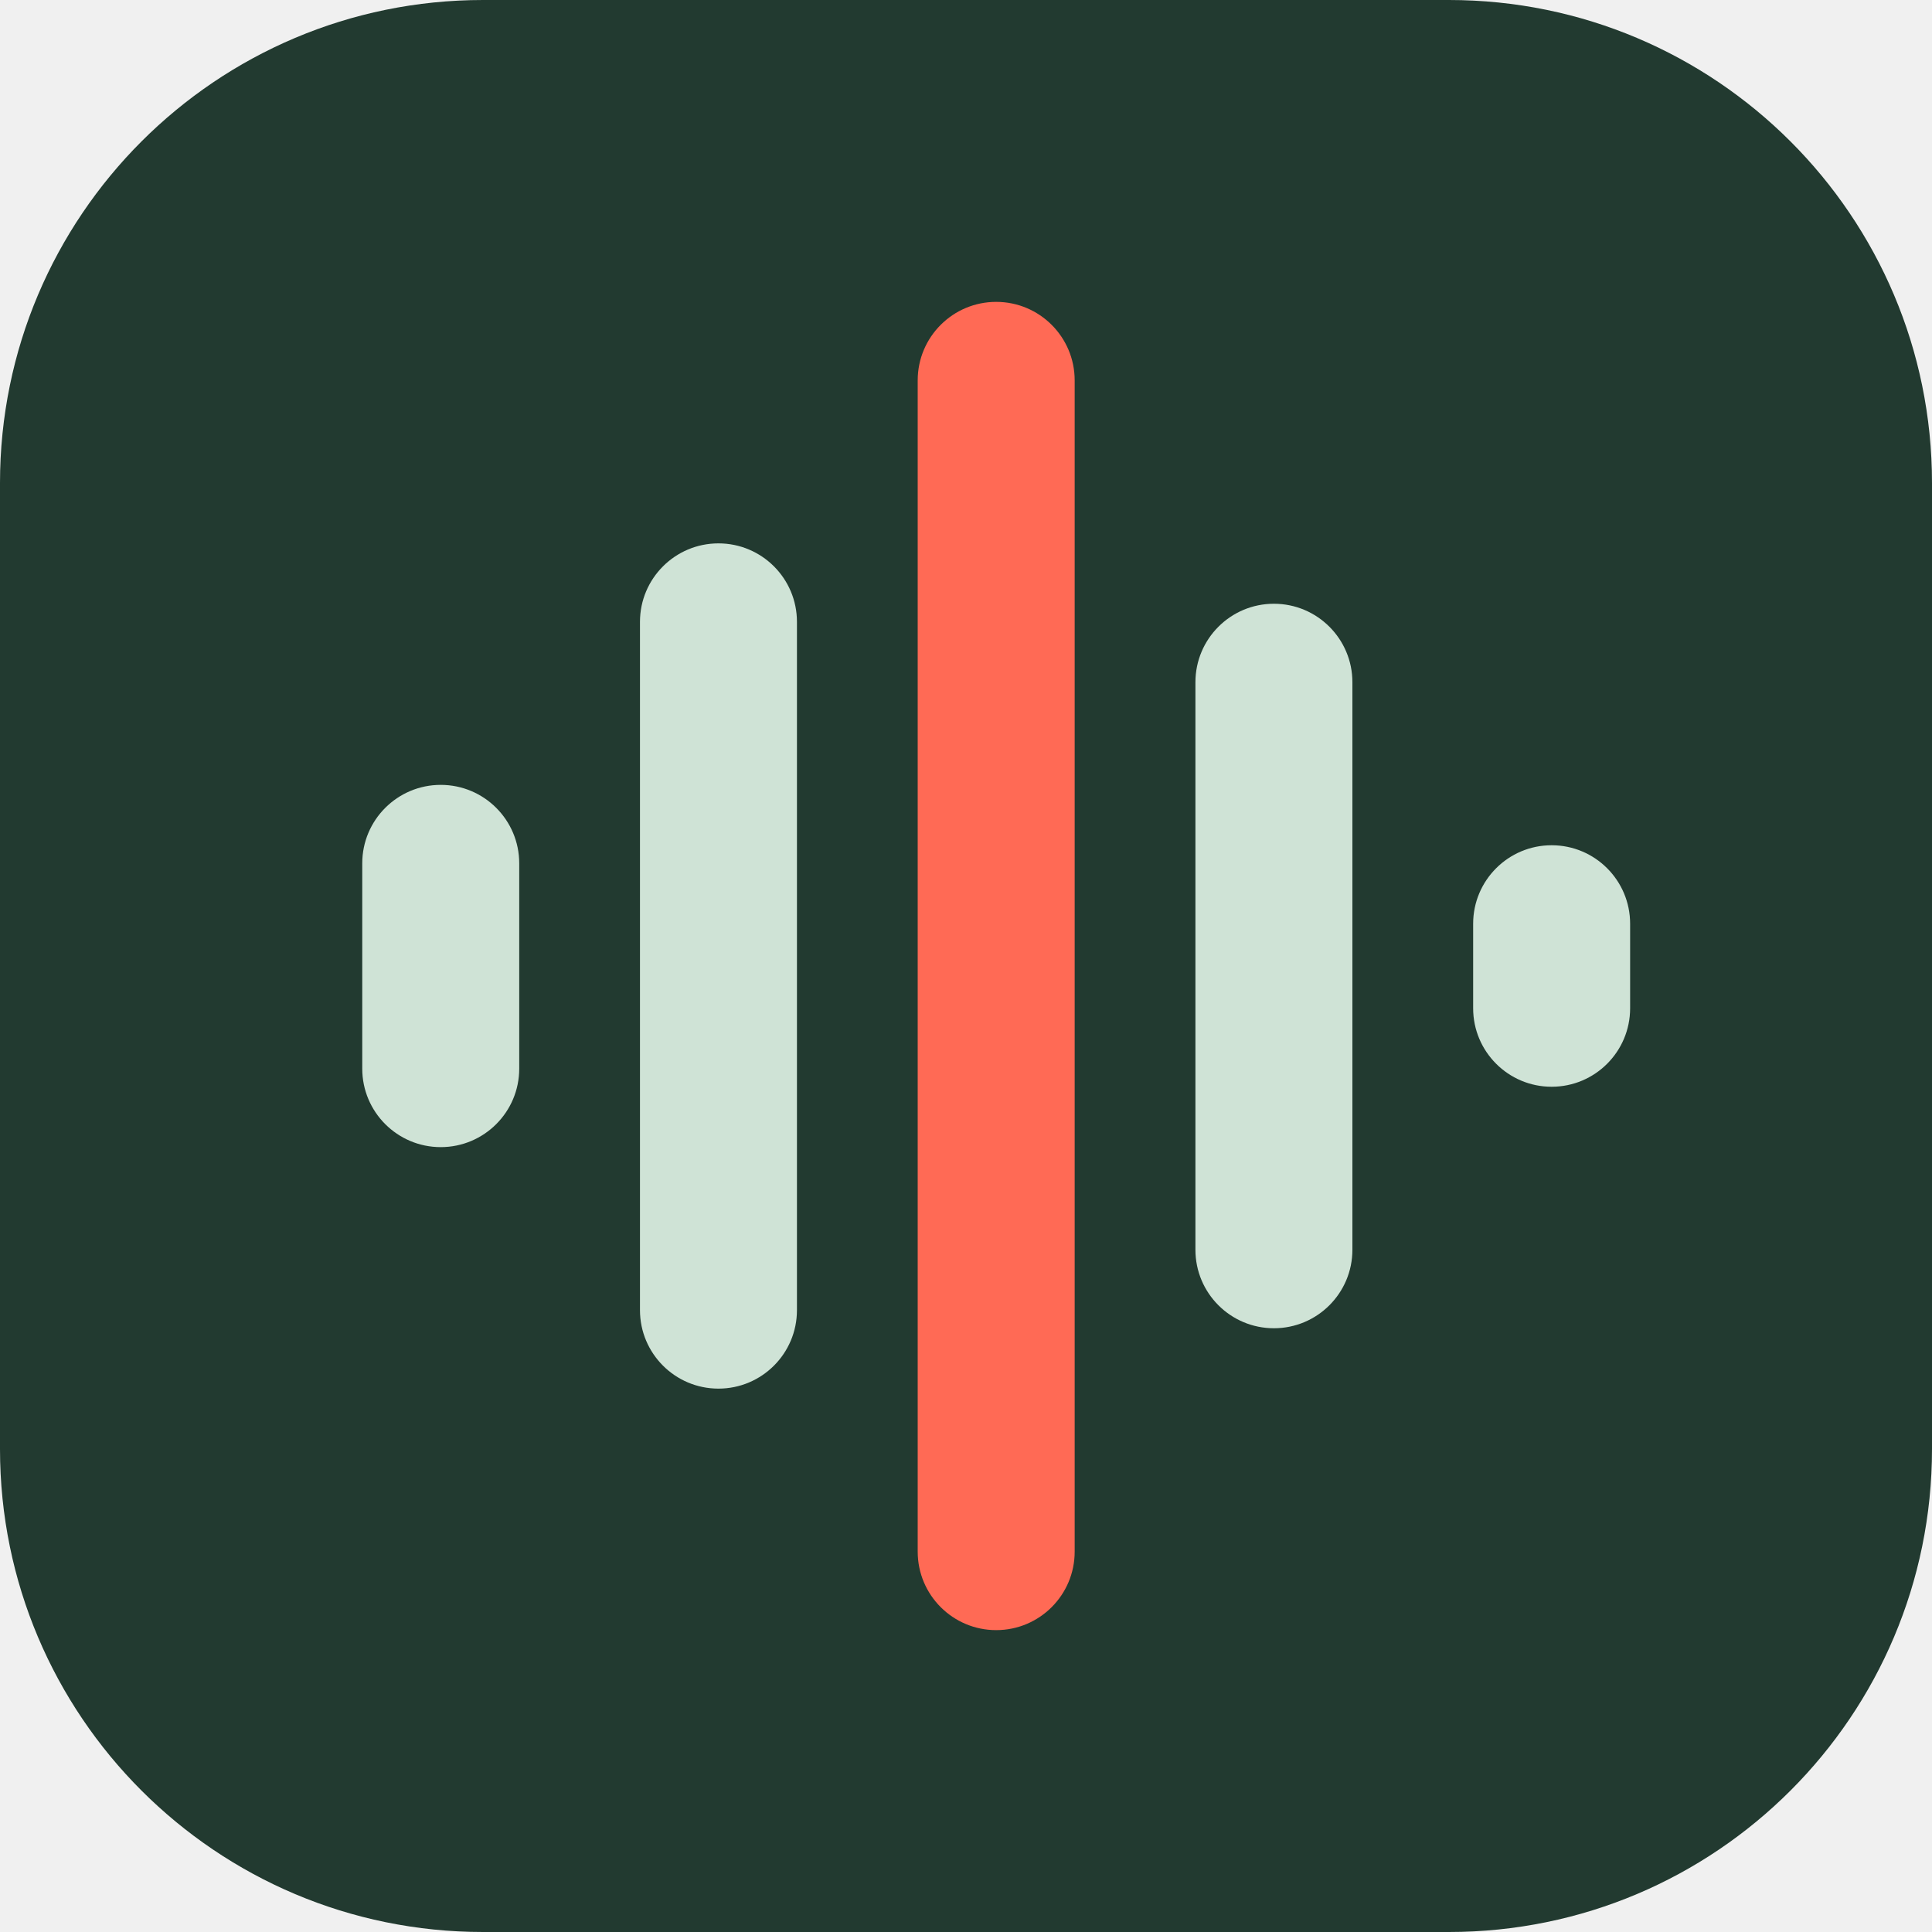
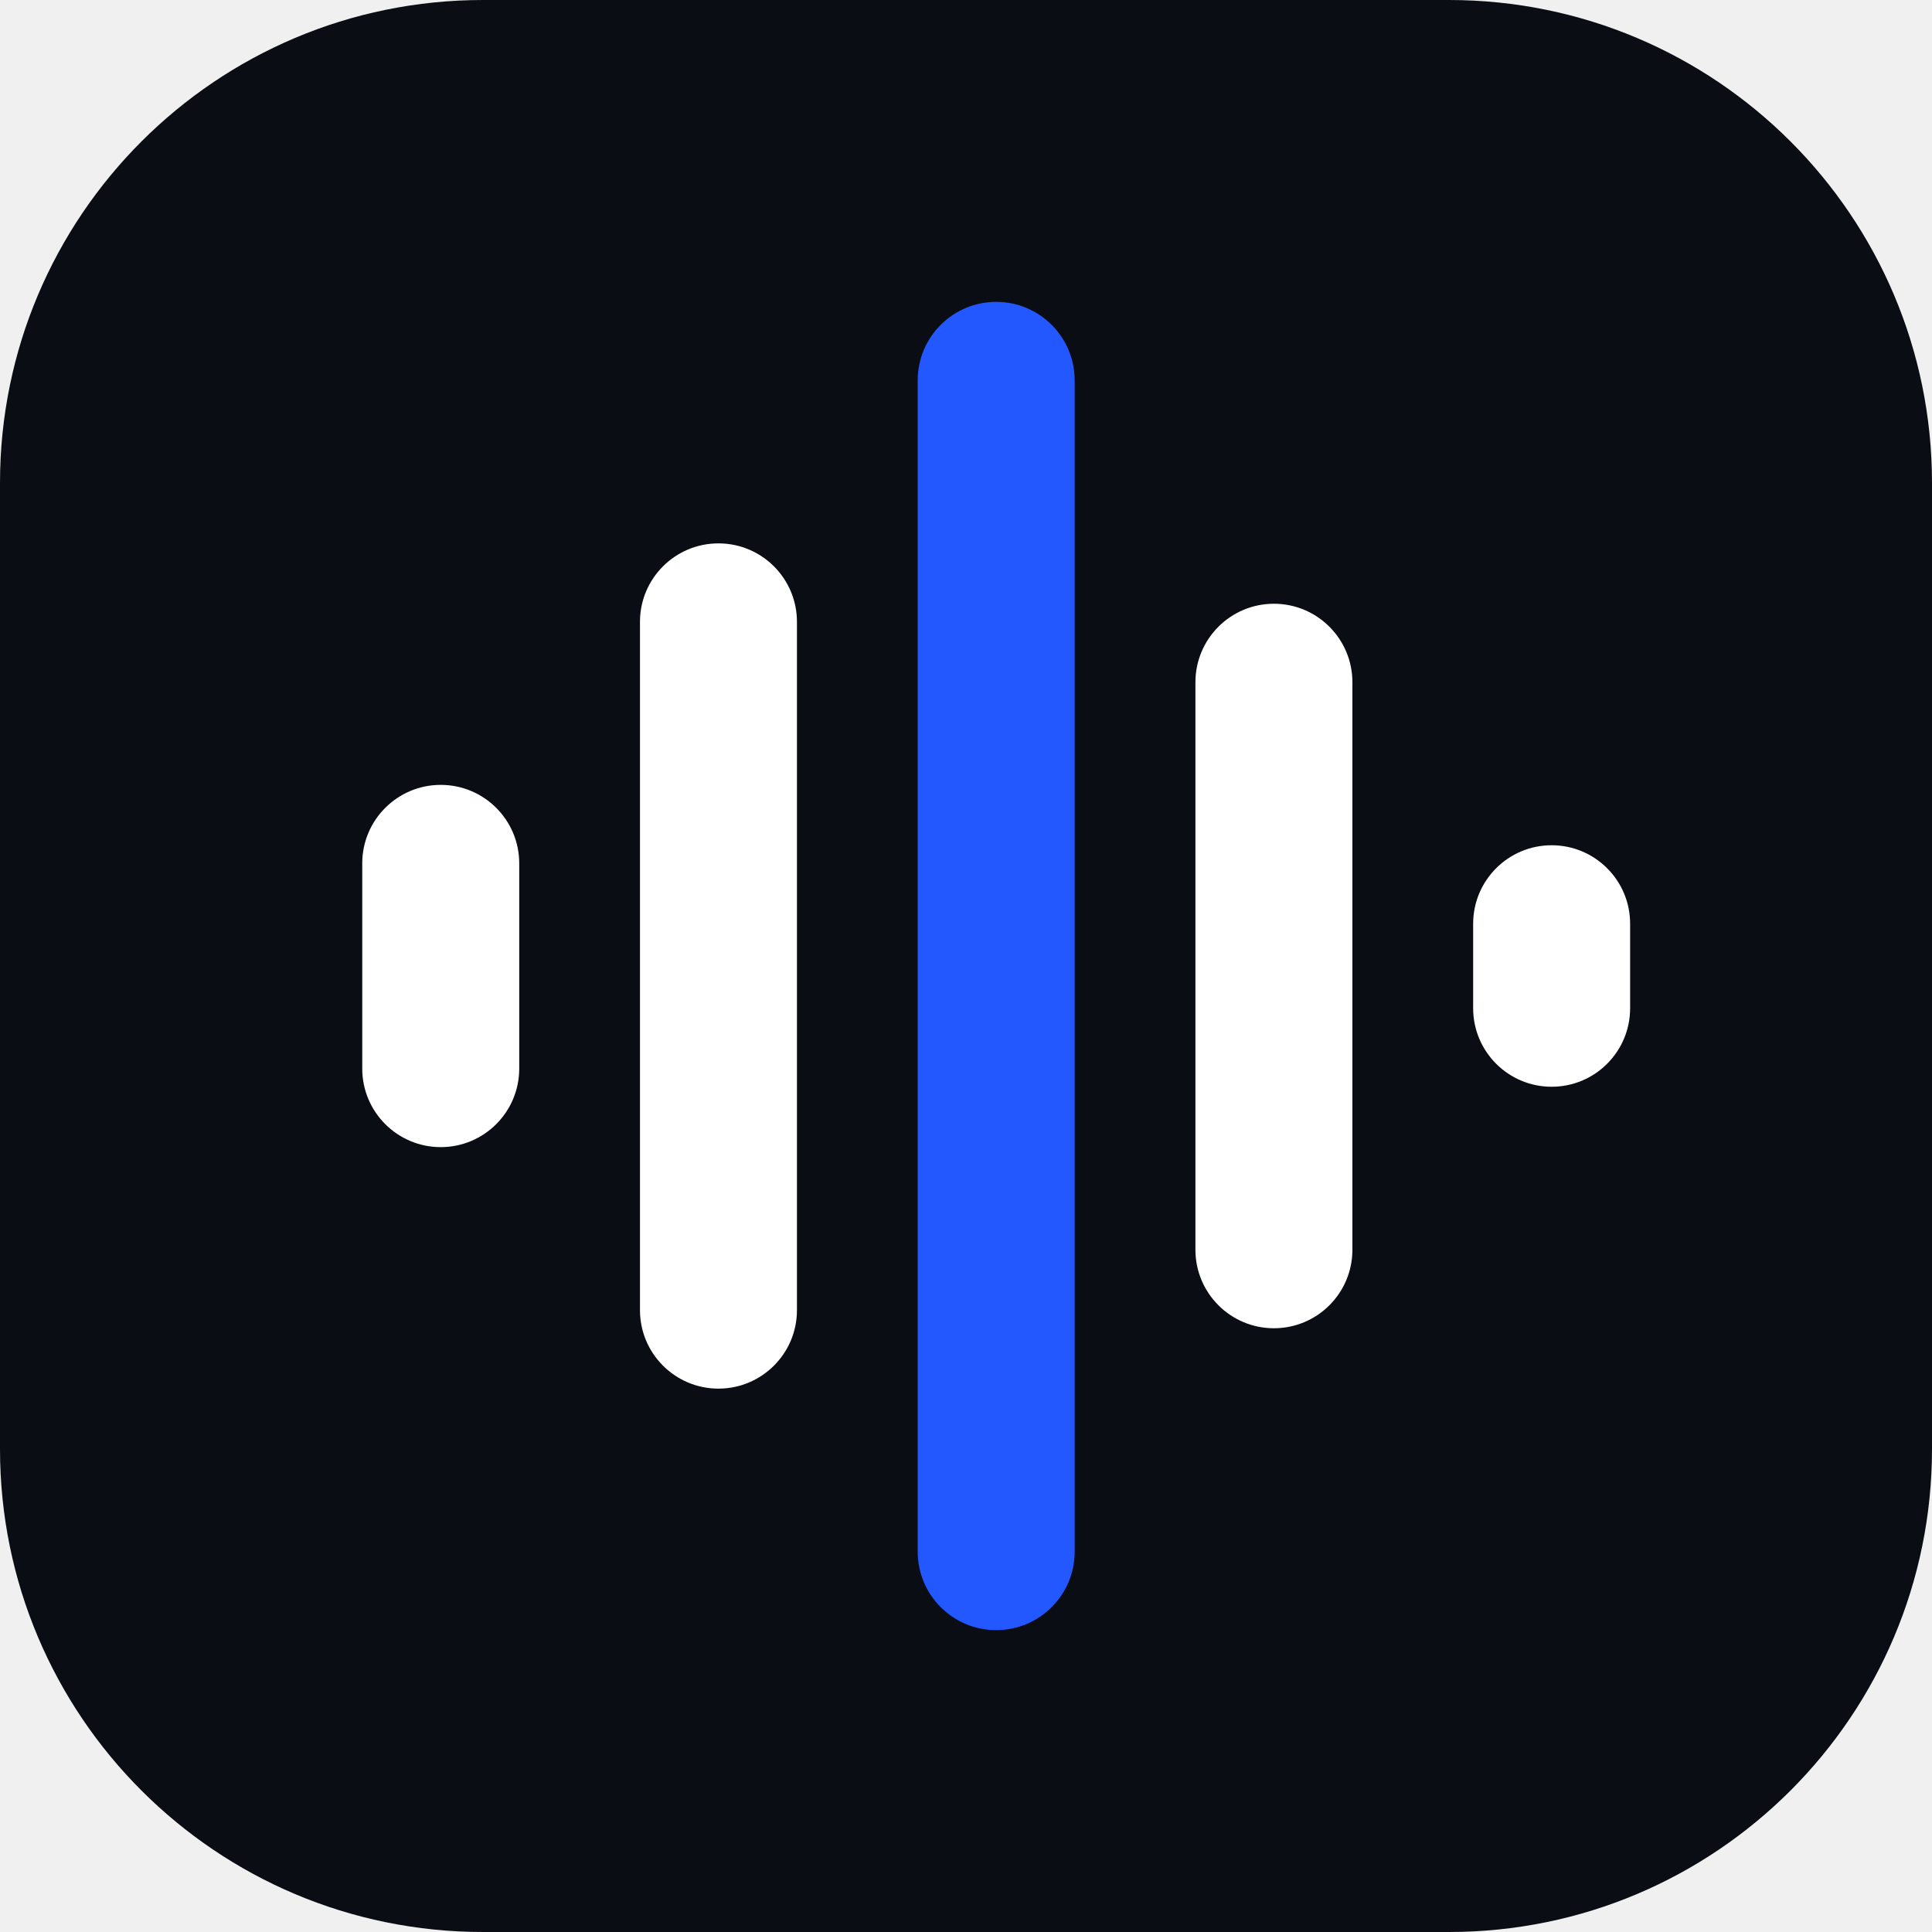
<svg xmlns="http://www.w3.org/2000/svg" viewBox="0 0 32 32">
-   <rect width="32" height="32" rx="8" fill="#223a30" />
-   <g fill="#cfe3d6">
+   <rect width="32" height="32" rx="8" fill="#0a0d14" />
+   <g fill="#ffffff">
    <rect x="6" y="13" width="2.6" height="6" rx="1.3" />
    <rect x="10.6" y="9" width="2.6" height="14" rx="1.3" />
    <rect x="19.8" y="10" width="2.6" height="12" rx="1.3" />
    <rect x="24.4" y="14" width="2.6" height="4" rx="1.3" />
  </g>
-   <rect x="15.2" y="5" width="2.6" height="22" rx="1.3" fill="#ff6a55" />
+   <rect x="15.2" y="5" width="2.6" height="22" rx="1.3" fill="#2357ff" />
</svg>
